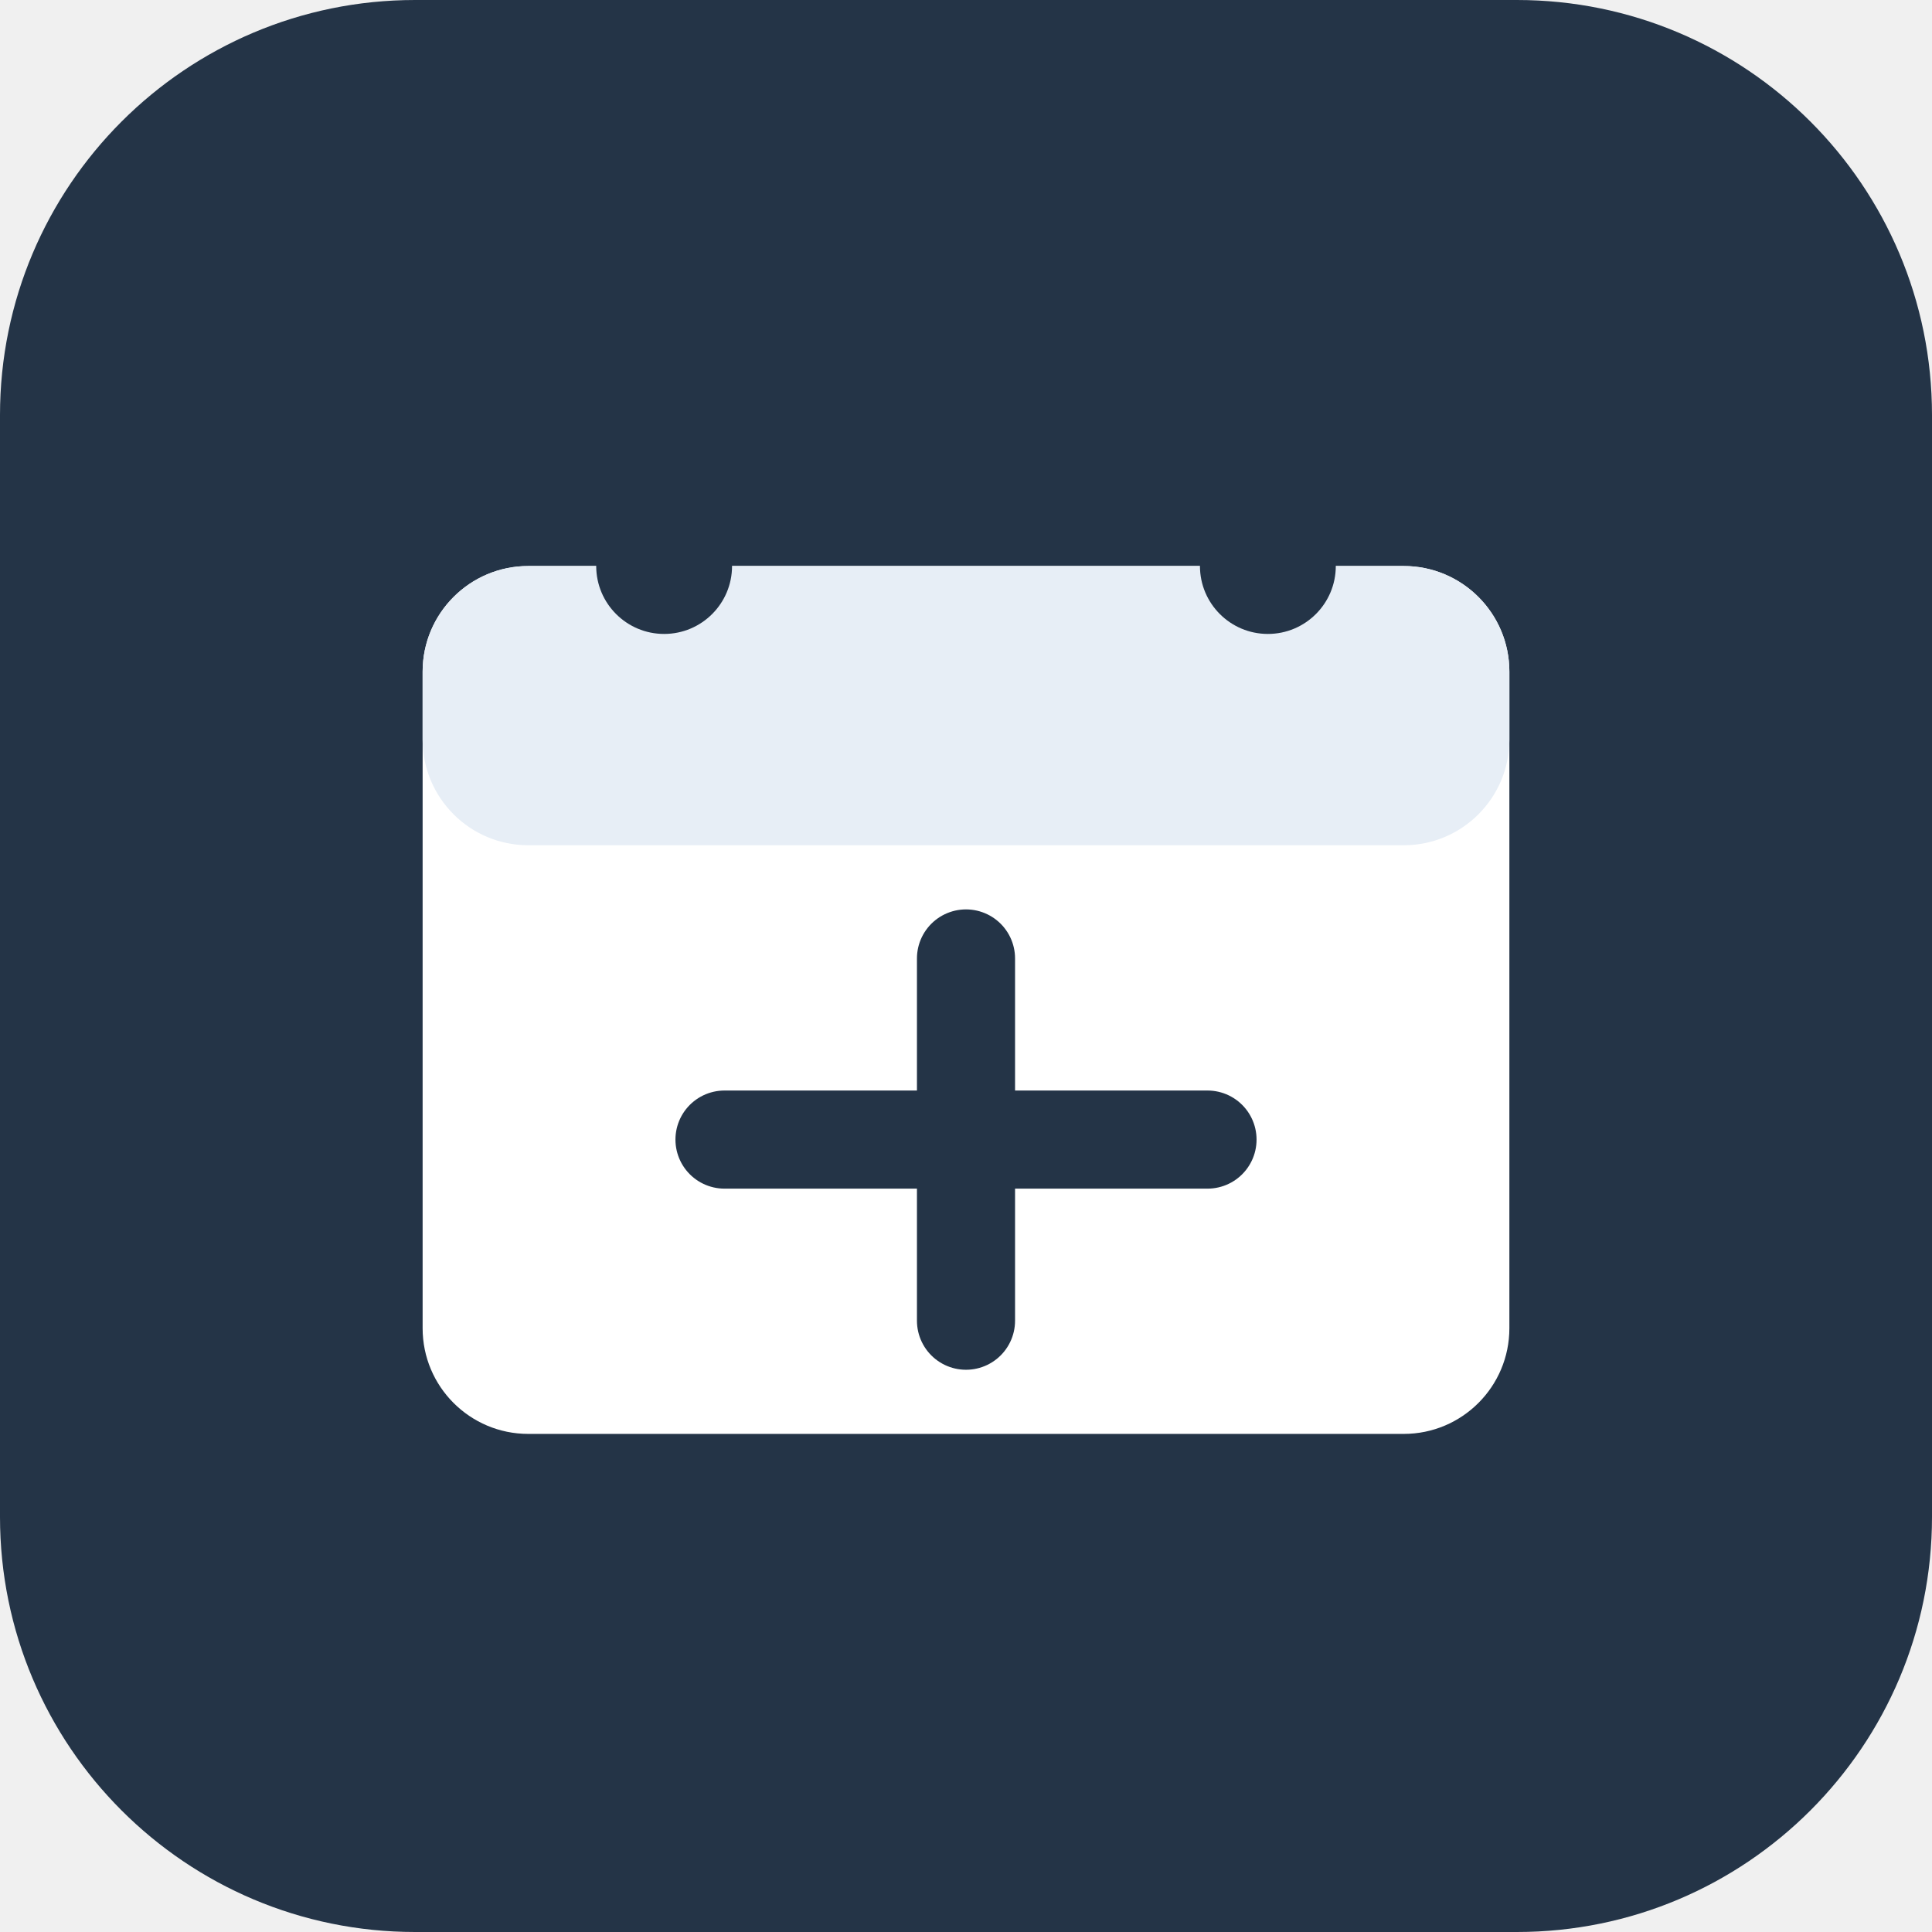
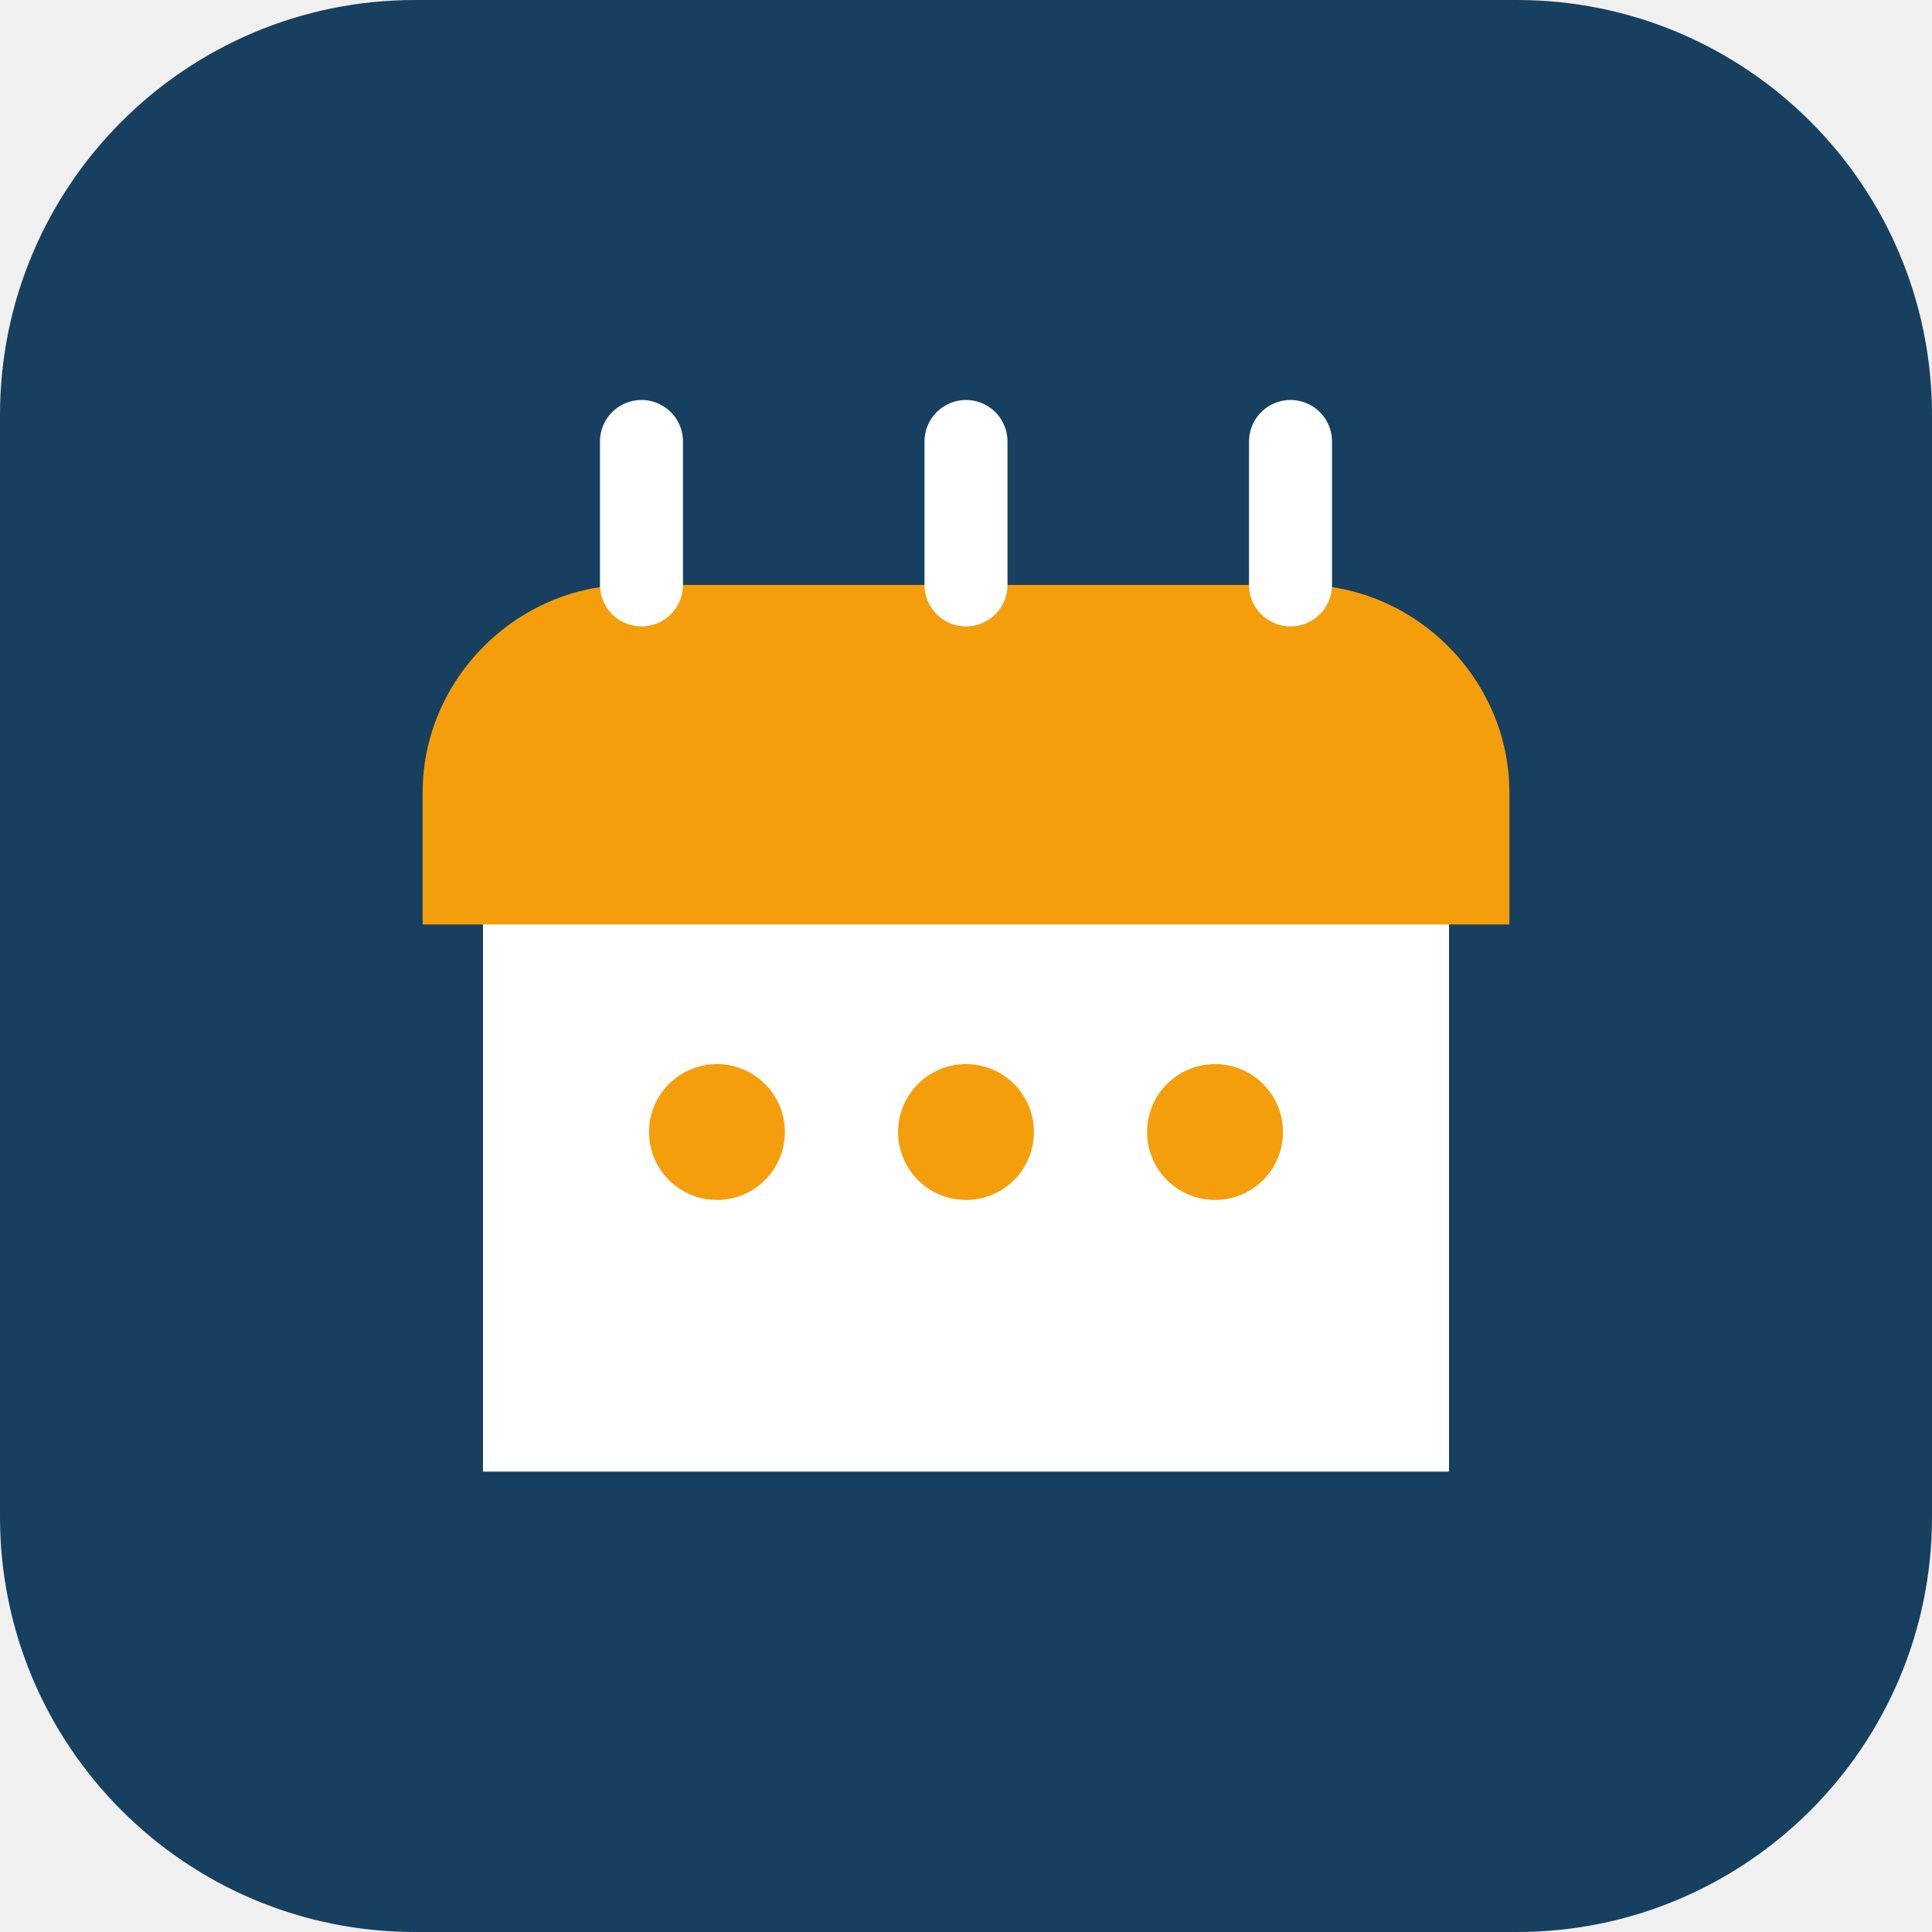
<svg xmlns="http://www.w3.org/2000/svg" viewBox="0 0 512 512">
-   <rect width="512" height="512" rx="110" fill="#243447" />
-   <rect x="112" y="150" width="288" height="230" rx="28" fill="#ffffff" />
-   <rect x="112" y="150" width="288" height="74" rx="28" fill="#e7eef6" />
-   <circle cx="176" cy="150" r="18" fill="#243447" />
-   <circle cx="336" cy="150" r="18" fill="#243447" />
-   <path d="M192 302h128M256 254v96" stroke="#243447" stroke-width="26" stroke-linecap="round" />
+   <rect width="512" height="512" rx="110" fill="#173f5f" />
+   <path d="M128 225h256v165H128z" fill="#fff" />
+   <path d="M112 210c0-30 25-55 55-55h178c30 0 55 25 55 55v35H112z" fill="#f59e0b" />
+   <path d="M170 155v-38M256 155v-38M342 155v-38" stroke="#fff" stroke-width="22" stroke-linecap="round" />
+   <circle cx="190" cy="300" r="18" fill="#f59e0b" />
+   <circle cx="256" cy="300" r="18" fill="#f59e0b" />
+   <circle cx="322" cy="300" r="18" fill="#f59e0b" />
</svg>
